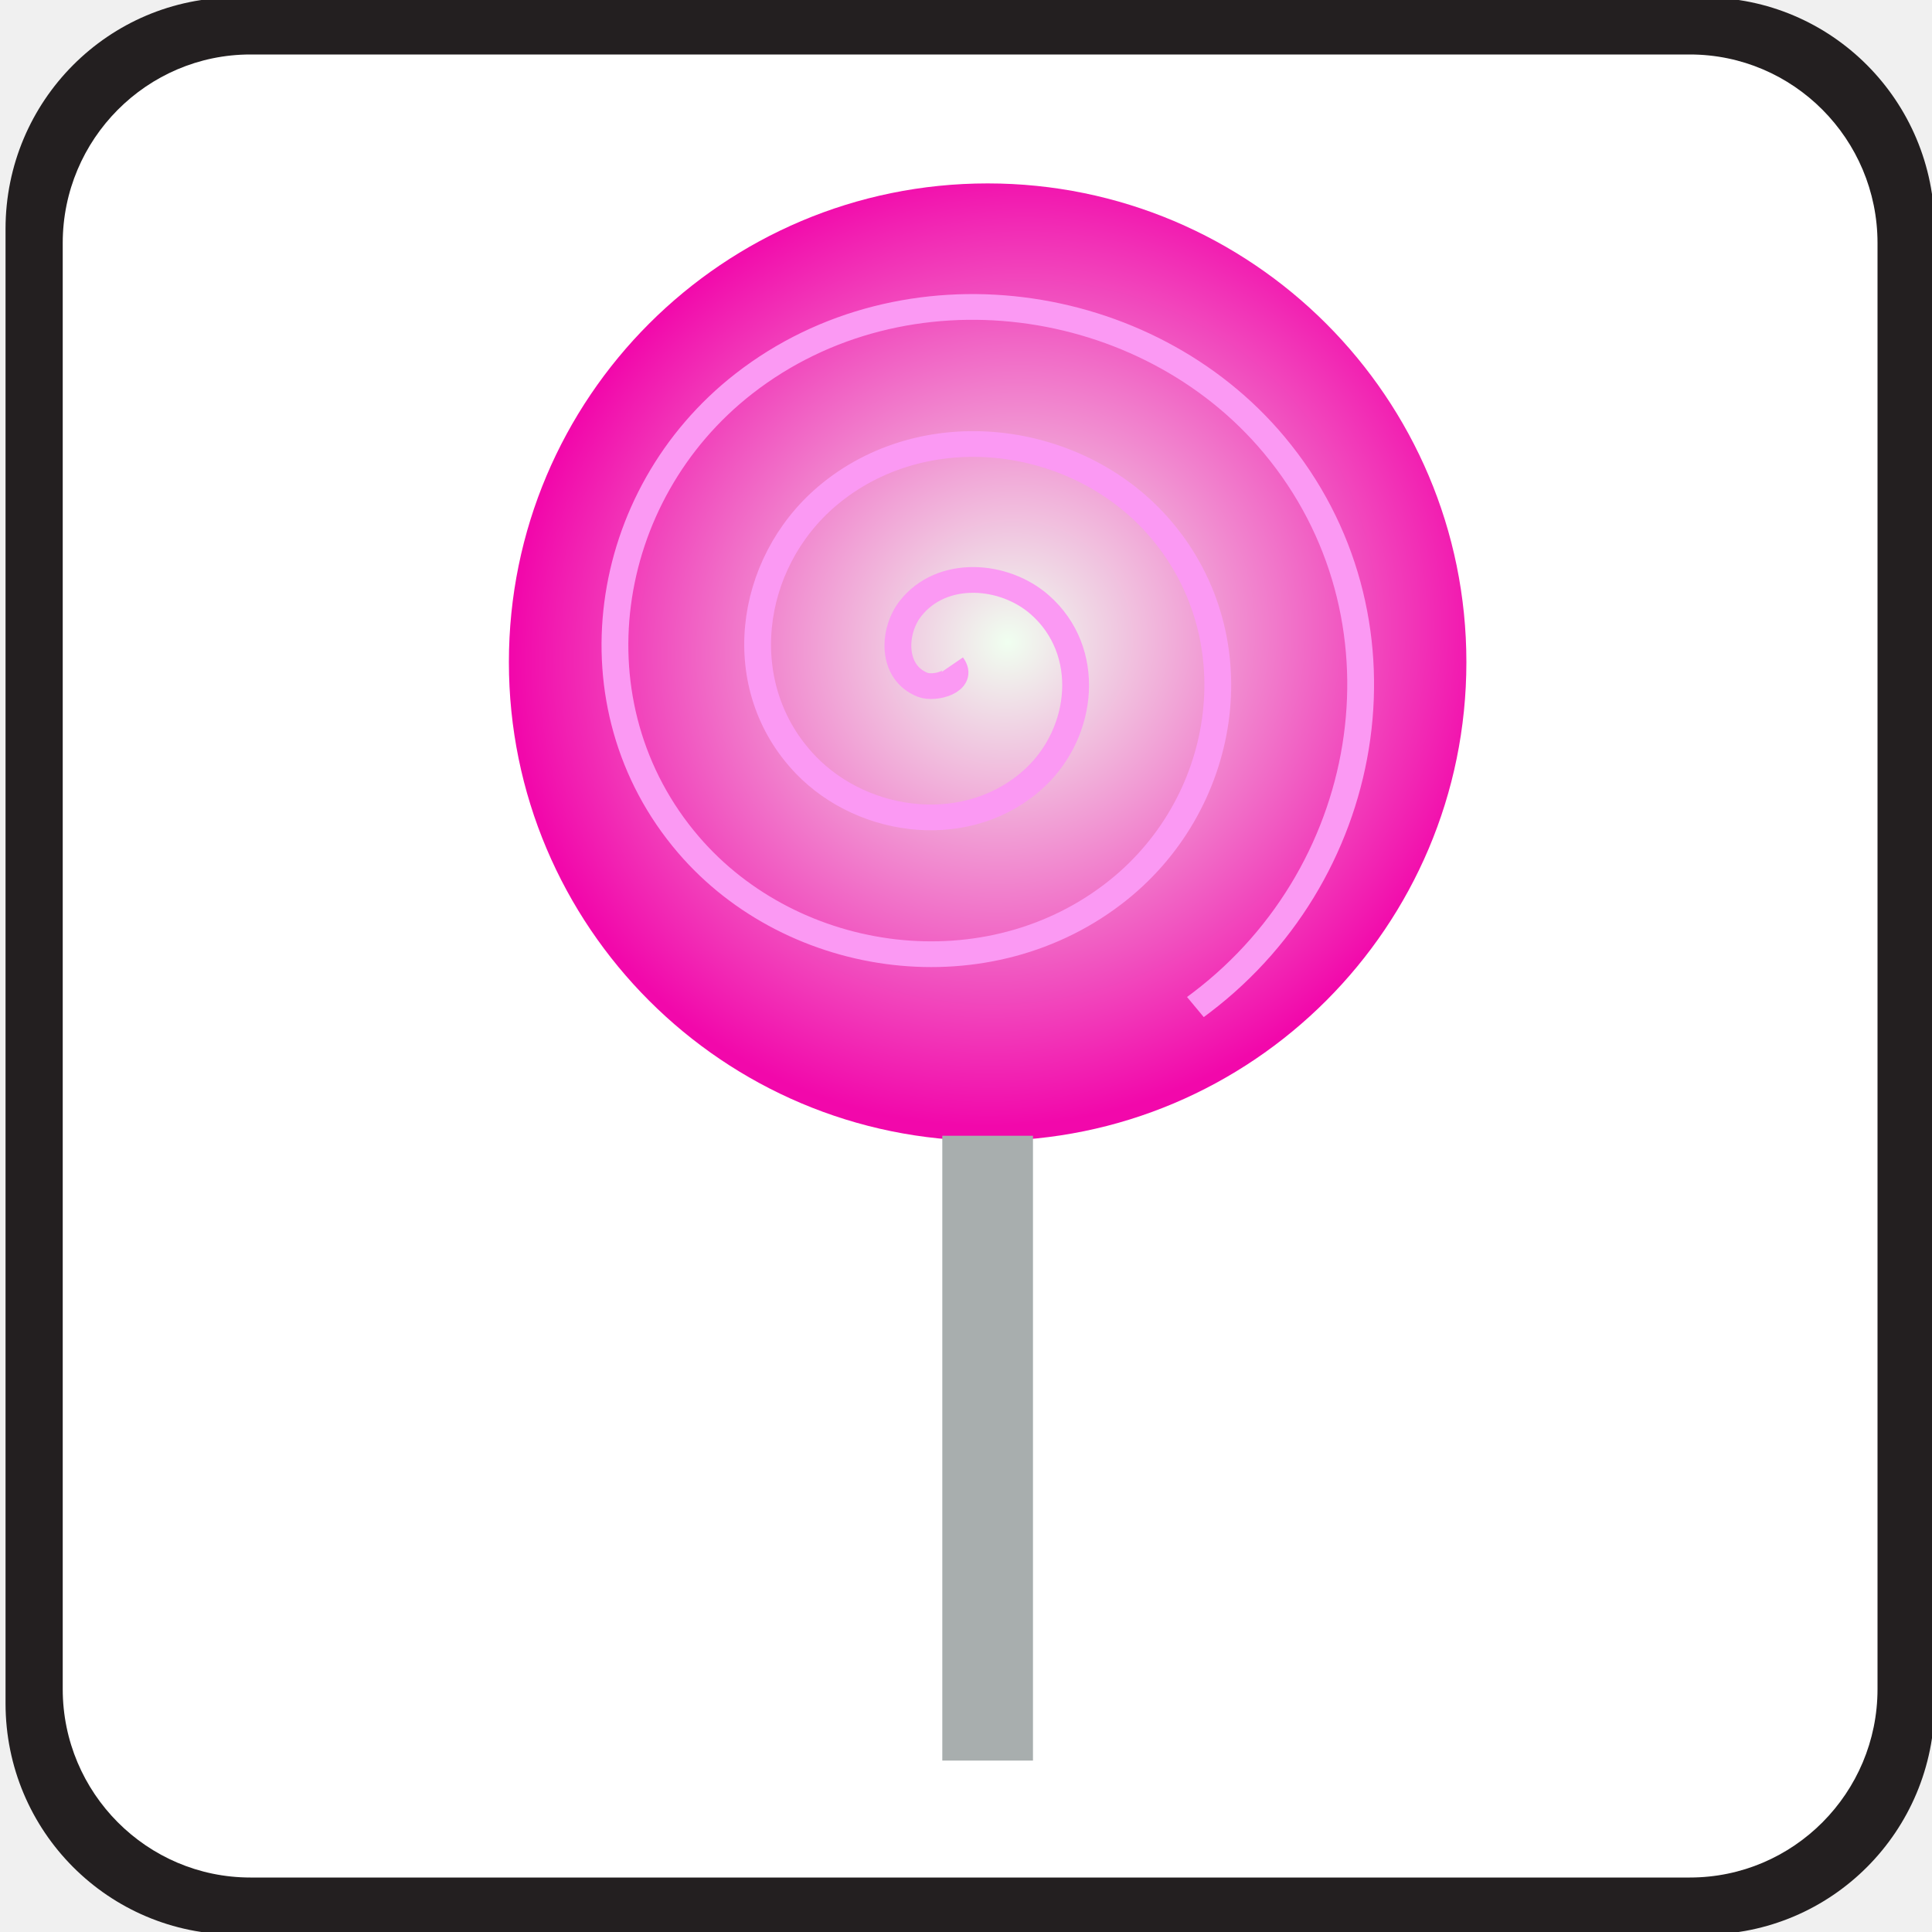
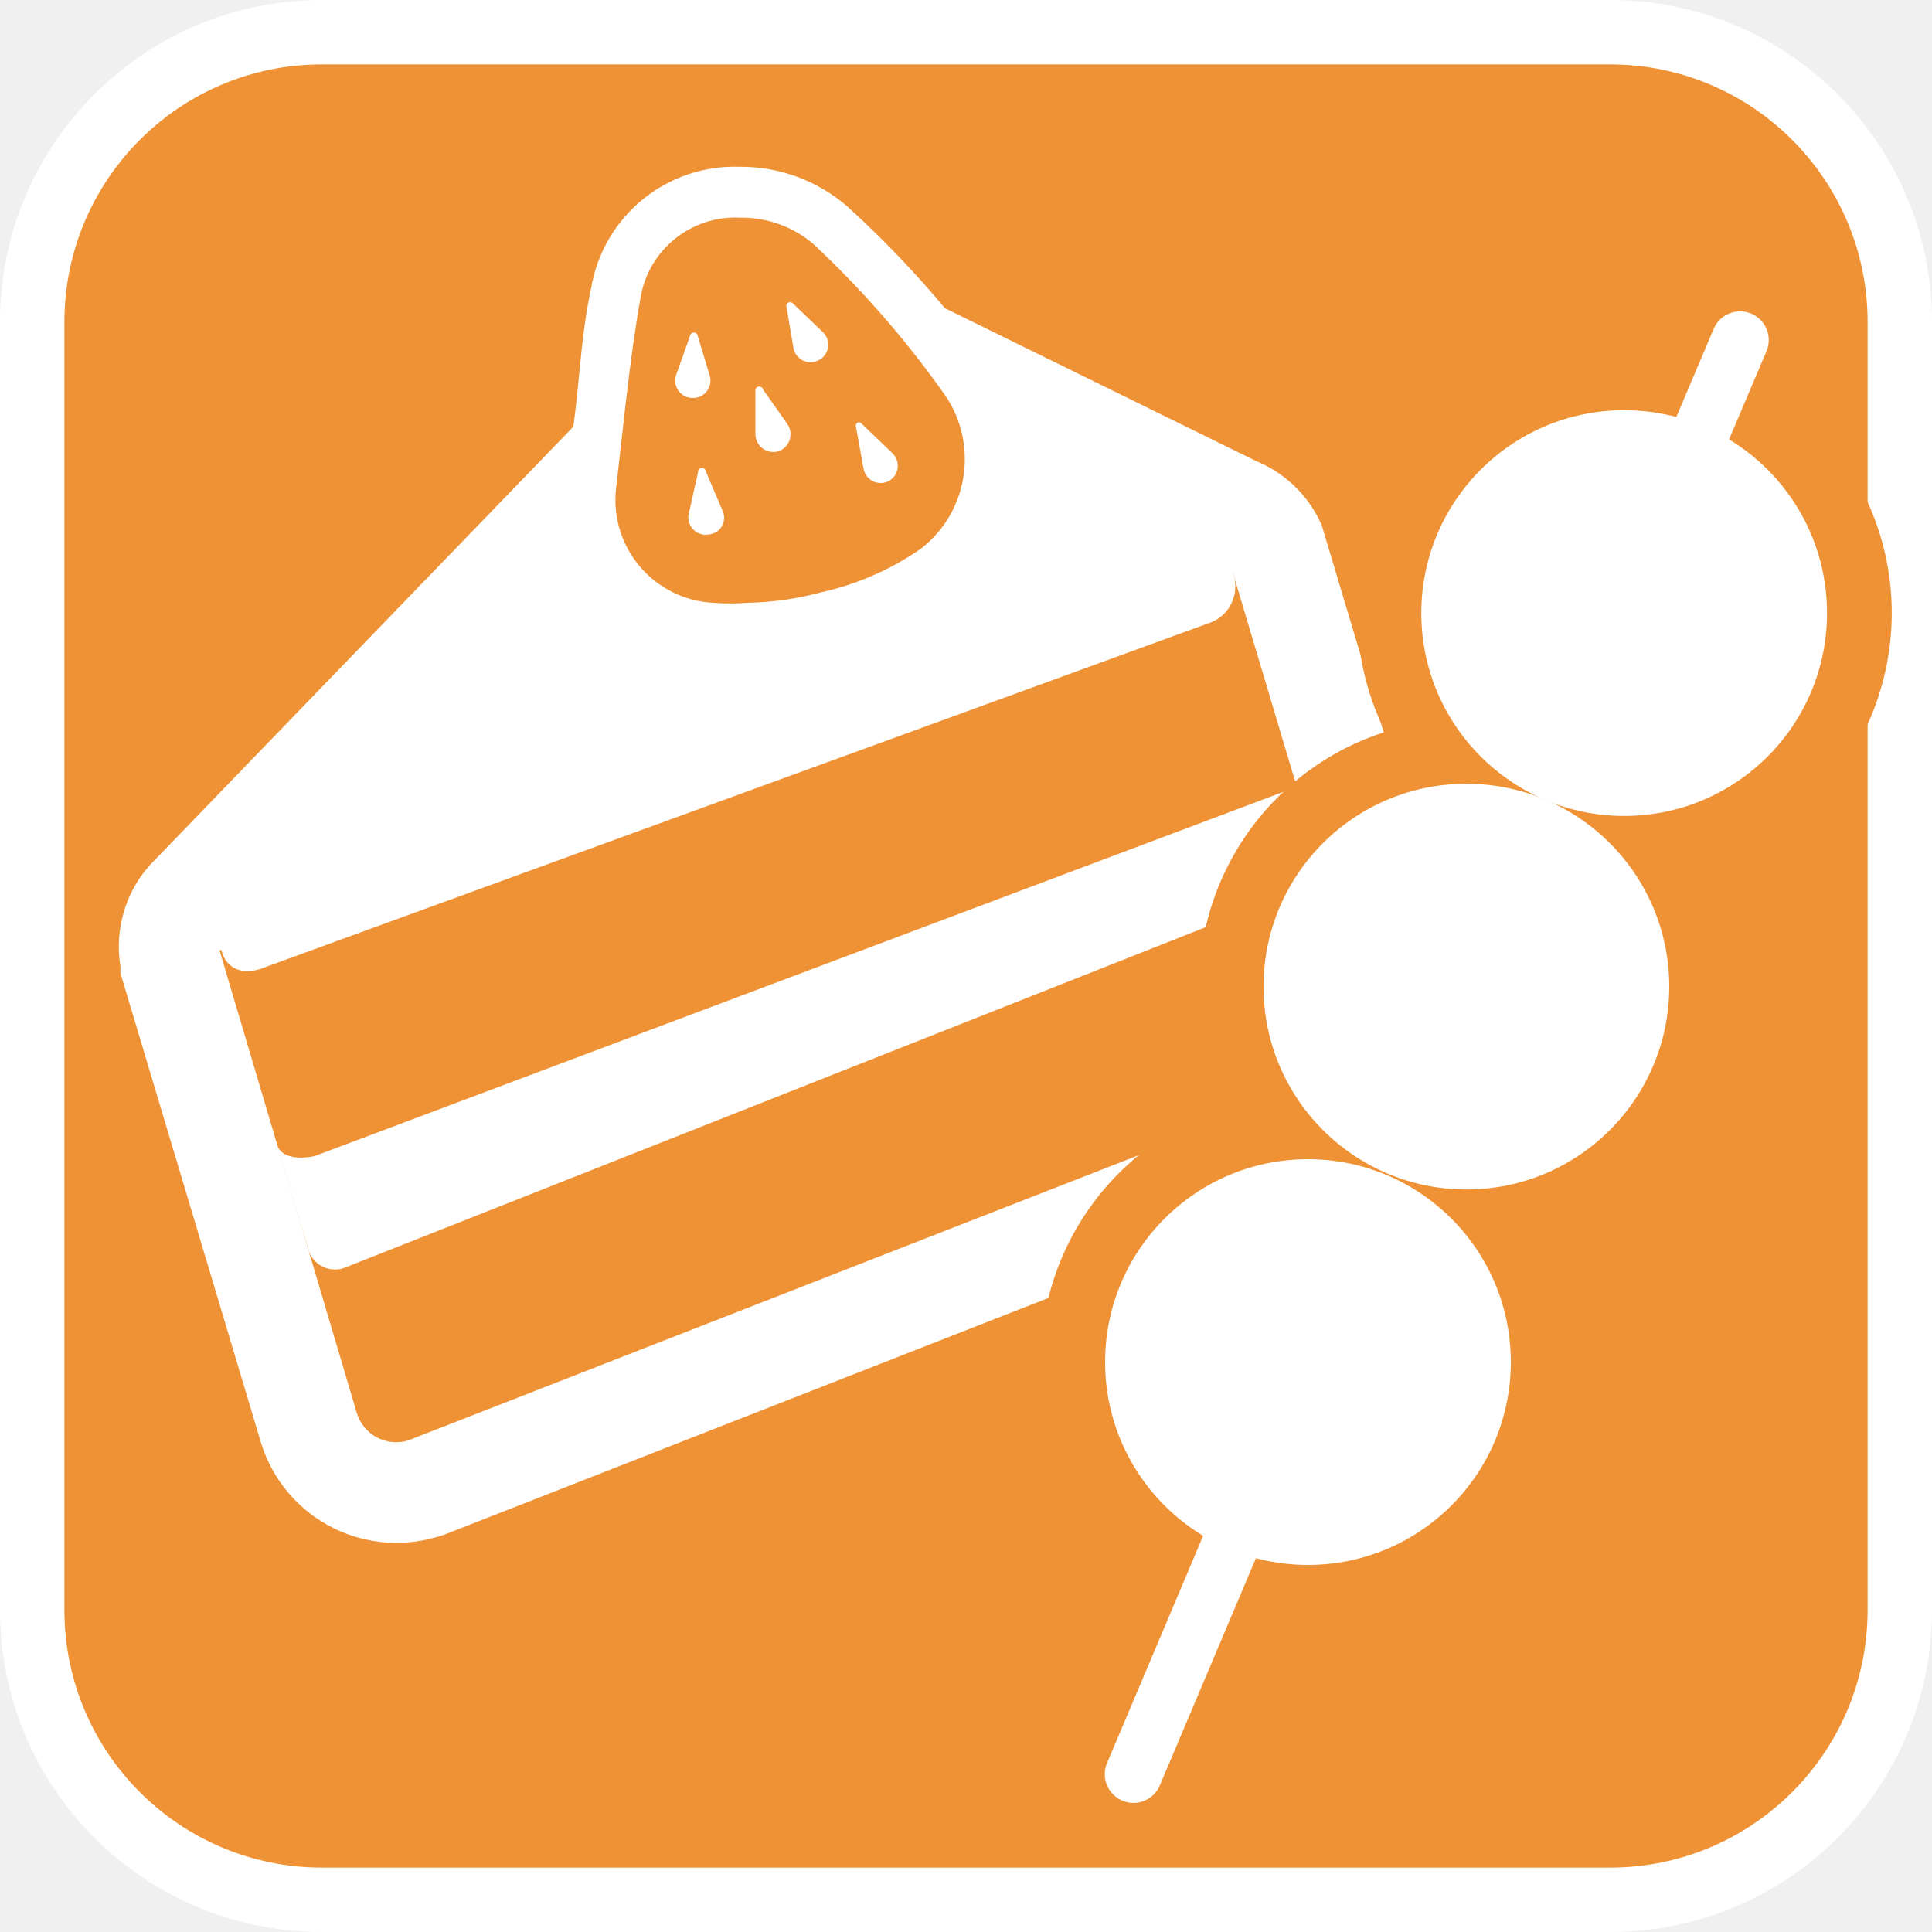
- <svg xmlns="http://www.w3.org/2000/svg" xmlns:xlink="http://www.w3.org/1999/xlink" version="1.1" id="Layer_1" x="0px" y="0px" width="12" height="12" viewBox="0 0 15 15" style="enable-background:new 0 0 15 15;" xml:space="preserve">
-   <defs id="defs7">
-     <linearGradient id="linearGradient47">
-       <stop style="stop-color:#f0fff0;stop-opacity:1" offset="0" id="stop43" />
-       <stop style="stop-color:#f208ab;stop-opacity:1" offset="1" id="stop45" />
-     </linearGradient>
-     <clipPath clipPathUnits="userSpaceOnUse" id="clipPath869">
-       <g style="fill:#000000;fill-opacity:1;stroke-width:0.126;stroke-miterlimit:4;stroke-dasharray:none" id="use871">
-         <rect style="fill:#000000;fill-opacity:1;stroke:#ffffff;stroke-width:0.126;stroke-miterlimit:4;stroke-dasharray:none;stroke-opacity:1" id="rect898" width="7.042" height="11.62" x="6.455" y="2.128" />
-       </g>
-     </clipPath>
-     <clipPath clipPathUnits="userSpaceOnUse" id="clipPath882">
-       <g id="use884">
-         <g style="fill:#000000;fill-opacity:1;stroke-width:0.126;stroke-miterlimit:4;stroke-dasharray:none" transform="matrix(0.9555556,0,0,1.023569,0.5999038,-0.05015844)" clip-path="url(#clipPath869)" id="g894">
-           <g style="fill:#000000;fill-opacity:1;stroke-width:0.126;stroke-miterlimit:4;stroke-dasharray:none" id="g892">
-             <rect style="fill:#000000;fill-opacity:1;stroke:#ffffff;stroke-width:0.126;stroke-miterlimit:4;stroke-dasharray:none;stroke-opacity:1" id="rect890" width="7.042" height="11.62" x="6.455" y="2.128" />
-           </g>
-         </g>
-       </g>
-     </clipPath>
-     <radialGradient xlink:href="#linearGradient47" id="radialGradient875" gradientUnits="userSpaceOnUse" gradientTransform="matrix(-0.8842105,0.5578947,-0.5336142,-0.845728,17.40328,4.834072)" cx="7.825" cy="4.984" fx="7.825" fy="4.984" r="3.717" />
+ <svg xmlns="http://www.w3.org/2000/svg" viewBox="0 0 30 30">
+   <defs>
+     <style>.cls-1{fill:#ef9235;}.cls-2,.cls-3{fill:#fff;}.cls-3,.cls-4{stroke:#fff;stroke-miterlimit:10;}.cls-3{stroke-width:1.5px;}.cls-4{fill:none;stroke-linecap:round;stroke-width:0.89px;}</style>
  </defs>
-   <path style="fill:#231f20;stroke-width:0.121" d="m 13.231,15.02 c 0.989,0 1.789,-0.802 1.789,-1.795 V 1.777 c 0,-0.993 -0.8,-1.797 -1.789,-1.797 H 1.832 c -0.989,0 -1.789,0.804 -1.789,1.797 V 13.225 c 0,0.993 0.8,1.795 1.789,1.795 H 13.231 Z" id="path2-3" />
-   <path style="fill:#ffffff;stroke-width:0.119" d="m 1.944,0.423 c -0.803,0 -1.457,0.657 -1.457,1.464 V 13.114 c 0,0.807 0.654,1.463 1.457,1.463 h 11.176 c 0.804,0 1.457,-0.656 1.457,-1.463 V 1.887 c 10e-7,-0.807 -0.653,-1.464 -1.457,-1.464 H 1.943 Z" id="path4" />
-   <circle id="path33" cx="7.668" cy="5.141" r="3.717" style="stroke-width:1.25;fill-opacity:1;fill:url(#radialGradient875)" />
-   <path style="fill:none;fill-rule:evenodd;stroke:#000000;stroke-width:0;stroke-miterlimit:4;stroke-dasharray:none" id="path879" d="M 7.786,5.062 C 7.845,5.176 7.661,5.198 7.597,5.16 7.421,5.058 7.468,4.807 7.59,4.684 7.809,4.465 8.171,4.547 8.353,4.769 8.621,5.096 8.501,5.58 8.177,5.819 7.745,6.137 7.134,5.977 6.84,5.552 6.47,5.016 6.671,4.276 7.199,3.928 7.839,3.506 8.707,3.747 9.109,4.378 9.584,5.121 9.302,6.119 8.568,6.575 7.722,7.102 6.594,6.779 6.084,5.943 5.504,4.993 5.869,3.735 6.808,3.171 7.861,2.539 9.248,2.945 9.866,3.987 10.551,5.143 10.104,6.661 8.959,7.332" />
-   <path style="fill:none;fill-rule:evenodd;stroke:#fb99f3;stroke-width:0.25;stroke-miterlimit:4;stroke-dasharray:none;stroke-opacity:1" id="path883" d="M 7.277,4.828 C 7.394,4.992 7.113,5.066 7.004,5.022 6.708,4.901 6.725,4.499 6.889,4.281 7.182,3.892 7.764,3.939 8.097,4.245 8.586,4.695 8.506,5.477 8.054,5.921 7.451,6.512 6.463,6.397 5.911,5.798 5.217,5.044 5.366,3.848 6.112,3.188 7.017,2.39 8.423,2.574 9.19,3.469 10.093,4.523 9.873,6.141 8.83,7.014 7.626,8.022 5.798,7.766 4.818,6.575 3.705,5.222 3.997,3.181 5.336,2.095 6.838,0.877 9.091,1.205 10.283,2.692 c 1.323,1.652 0.96,4.116 -0.676,5.414 -0.02,0.016 -0.04,0.031 -0.06,0.047" transform="matrix(0.8323388,0,0,0.798968,1.334664,1.30472)" />
-   <rect style="fill:#a8aeae;fill-opacity:1;stroke:#c6fb99;stroke-width:0;stroke-miterlimit:4;stroke-dasharray:none;stroke-opacity:1" id="rect889" width="0.704" height="4.851" x="7.316" y="8.818" />
+   <g id="レイヤー_2" data-name="レイヤー 2">
+     <g id="レイヤー_1-2" data-name="レイヤー 1">
+       <rect class="cls-1" x="0.5" y="0.5" width="29" height="29" rx="4.5" />
+       <path class="cls-2" d="M25,1a4,4,0,0,1,4,4V25a4,4,0,0,1-4,4H5a4,4,0,0,1-4-4V5A4,4,0,0,1,5,1H25m0-1H5A5,5,0,0,0,0,5V25a5,5,0,0,0,5,5H25a5,5,0,0,0,5-5V5a5,5,0,0,0-5-5Z" />
+       <path class="cls-3" d="M6.56,23.15a1.45,1.45,0,0,1-1.8-1S2.62,15,2.62,15s0,0,0-.06A1.16,1.16,0,0,1,2.83,14l.06-.07,8.5-8.8A1.4,1.4,0,0,1,13,4.8l6.21,3.05a1.14,1.14,0,0,1,.61.57L22,15.7a1.44,1.44,0,0,1-1,1.8L6.63,23.13Z" />
+       <path class="cls-2" d="M19.14,8.88a.62.62,0,0,0-.29-.31l-6.2-3a.61.61,0,0,0-.68.12l-8.5,8.81a.39.39,0,0,0-.06.3h0v0a0,0,0,0,1,0,0l.86,2.9v0l.49,1.62.76,2.57a.64.64,0,0,0,.79.43L20.8,16.72a.63.63,0,0,0,.43-.79l-.67-2.26-.43-1.45-1-3.34Z" />
+       <path class="cls-1" d="M20.8,16.72,6.33,22.37a.64.64,0,0,1-.79-.43L3.41,14.76,19.14,8.88l2.09,7A.63.63,0,0,1,20.8,16.72Z" />
+       <path class="cls-2" d="M4.78,19.37c-.12-.37-.58-1.95-.49-1.62s.6.2.6.2l15.24-5.73.43,1.45-15.17,6A.43.43,0,0,1,4.78,19.37Z" />
+       <path class="cls-2" d="M12,5.65l-8.5,8.81c-.18.23,0,.75.53.59L18.76,9.68a.6.6,0,0,0,.09-1.11l-6.2-3A.61.61,0,0,0,12,5.65Z" />
+       <path class="cls-1" d="M11.64,9.75a4.41,4.41,0,0,1-.6,0,2.37,2.37,0,0,1-1.53-.85,1.75,1.75,0,0,1-.33-1.37l.07-.56c.09-.78.18-1.59.32-2.39A1.88,1.88,0,0,1,11.49,3a2.15,2.15,0,0,1,1.39.5A15.21,15.21,0,0,1,15,5.84a2.13,2.13,0,0,1-.4,3,4.88,4.88,0,0,1-1.71.75,5.06,5.06,0,0,1-1.22.17Z" />
+       <path class="cls-2" d="M11.49,3.38a1.72,1.72,0,0,1,1.13.4,15.18,15.18,0,0,1,2,2.28,1.76,1.76,0,0,1-.32,2.46,4.38,4.38,0,0,1-1.56.68,4.67,4.67,0,0,1-1.13.16,3.62,3.62,0,0,1-.54,0A1.6,1.6,0,0,1,9.57,7.55c.11-.94.21-2,.38-2.95a1.49,1.49,0,0,1,1.54-1.22m0-.79A2.26,2.26,0,0,0,9.18,4.47C9,5.29,9,6.1,8.86,6.89l-.07.57A2.08,2.08,0,0,0,9.2,9.1a2.7,2.7,0,0,0,1.82,1,4.12,4.12,0,0,0,.62,0,5.44,5.44,0,0,0,1.3-.18,5.29,5.29,0,0,0,1.82-.78,2.56,2.56,0,0,0,.54-3.55A15.76,15.76,0,0,0,13.15,3.2a2.52,2.52,0,0,0-1.66-.61Z" />
+       <path class="cls-2" d="M10.84,7.33,10.69,8A.27.27,0,0,0,11,8.3h0a.26.26,0,0,0,.22-.37l-.26-.61A.05.05,0,0,0,10.84,7.33Z" />
+       <path class="cls-2" d="M13.38,6.58l.48.46a.27.27,0,0,1-.06.43h0a.27.27,0,0,1-.39-.19l-.12-.66A.05.05,0,0,1,13.38,6.58Z" />
+       <path class="cls-2" d="M12.3,4.7l.48.46a.27.27,0,0,1-.06.43h0a.27.27,0,0,1-.4-.19l-.11-.65A.06.06,0,0,1,12.3,4.7Z" />
+       <path class="cls-2" d="M11.85,6.05l.38.54a.28.28,0,0,1-.15.42h0a.28.28,0,0,1-.35-.27l0-.66A.06.06,0,0,1,11.85,6.05Z" />
+       <path class="cls-2" d="M10.83,5.2l.19.63a.27.27,0,0,1-.27.35h0a.27.27,0,0,1-.25-.36l.22-.62A.06.06,0,0,1,10.83,5.2Z" />
+       <path class="cls-1" d="M25.22,13.67a4,4,0,0,1-1.61-.33A4.15,4.15,0,0,1,21.4,7.91a4.15,4.15,0,1,1,3.82,5.76Z" />
+       <path class="cls-1" d="M22.77,19.47a4.15,4.15,0,0,1,0-8.3,4,4,0,0,1,1.61.33,4.15,4.15,0,0,1-1.61,8Z" />
+       <path class="cls-1" d="M20.31,25.3a4.15,4.15,0,0,1,0-8.3,4.07,4.07,0,0,1,1.61.33,4.15,4.15,0,0,1-1.61,8Z" />
+       <circle class="cls-2" cx="25.22" cy="9.52" r="3.15" />
+       <circle class="cls-2" cx="22.77" cy="15.32" r="3.15" />
+       <circle class="cls-2" cx="20.31" cy="21.15" r="3.15" />
+       <line class="cls-4" x1="19.6" y1="22.82" x2="17.6" y2="27.55" />
+       <line class="cls-4" x1="25.6" y1="8.63" x2="27.02" y2="5.28" />
+     </g>
+   </g>
</svg>
